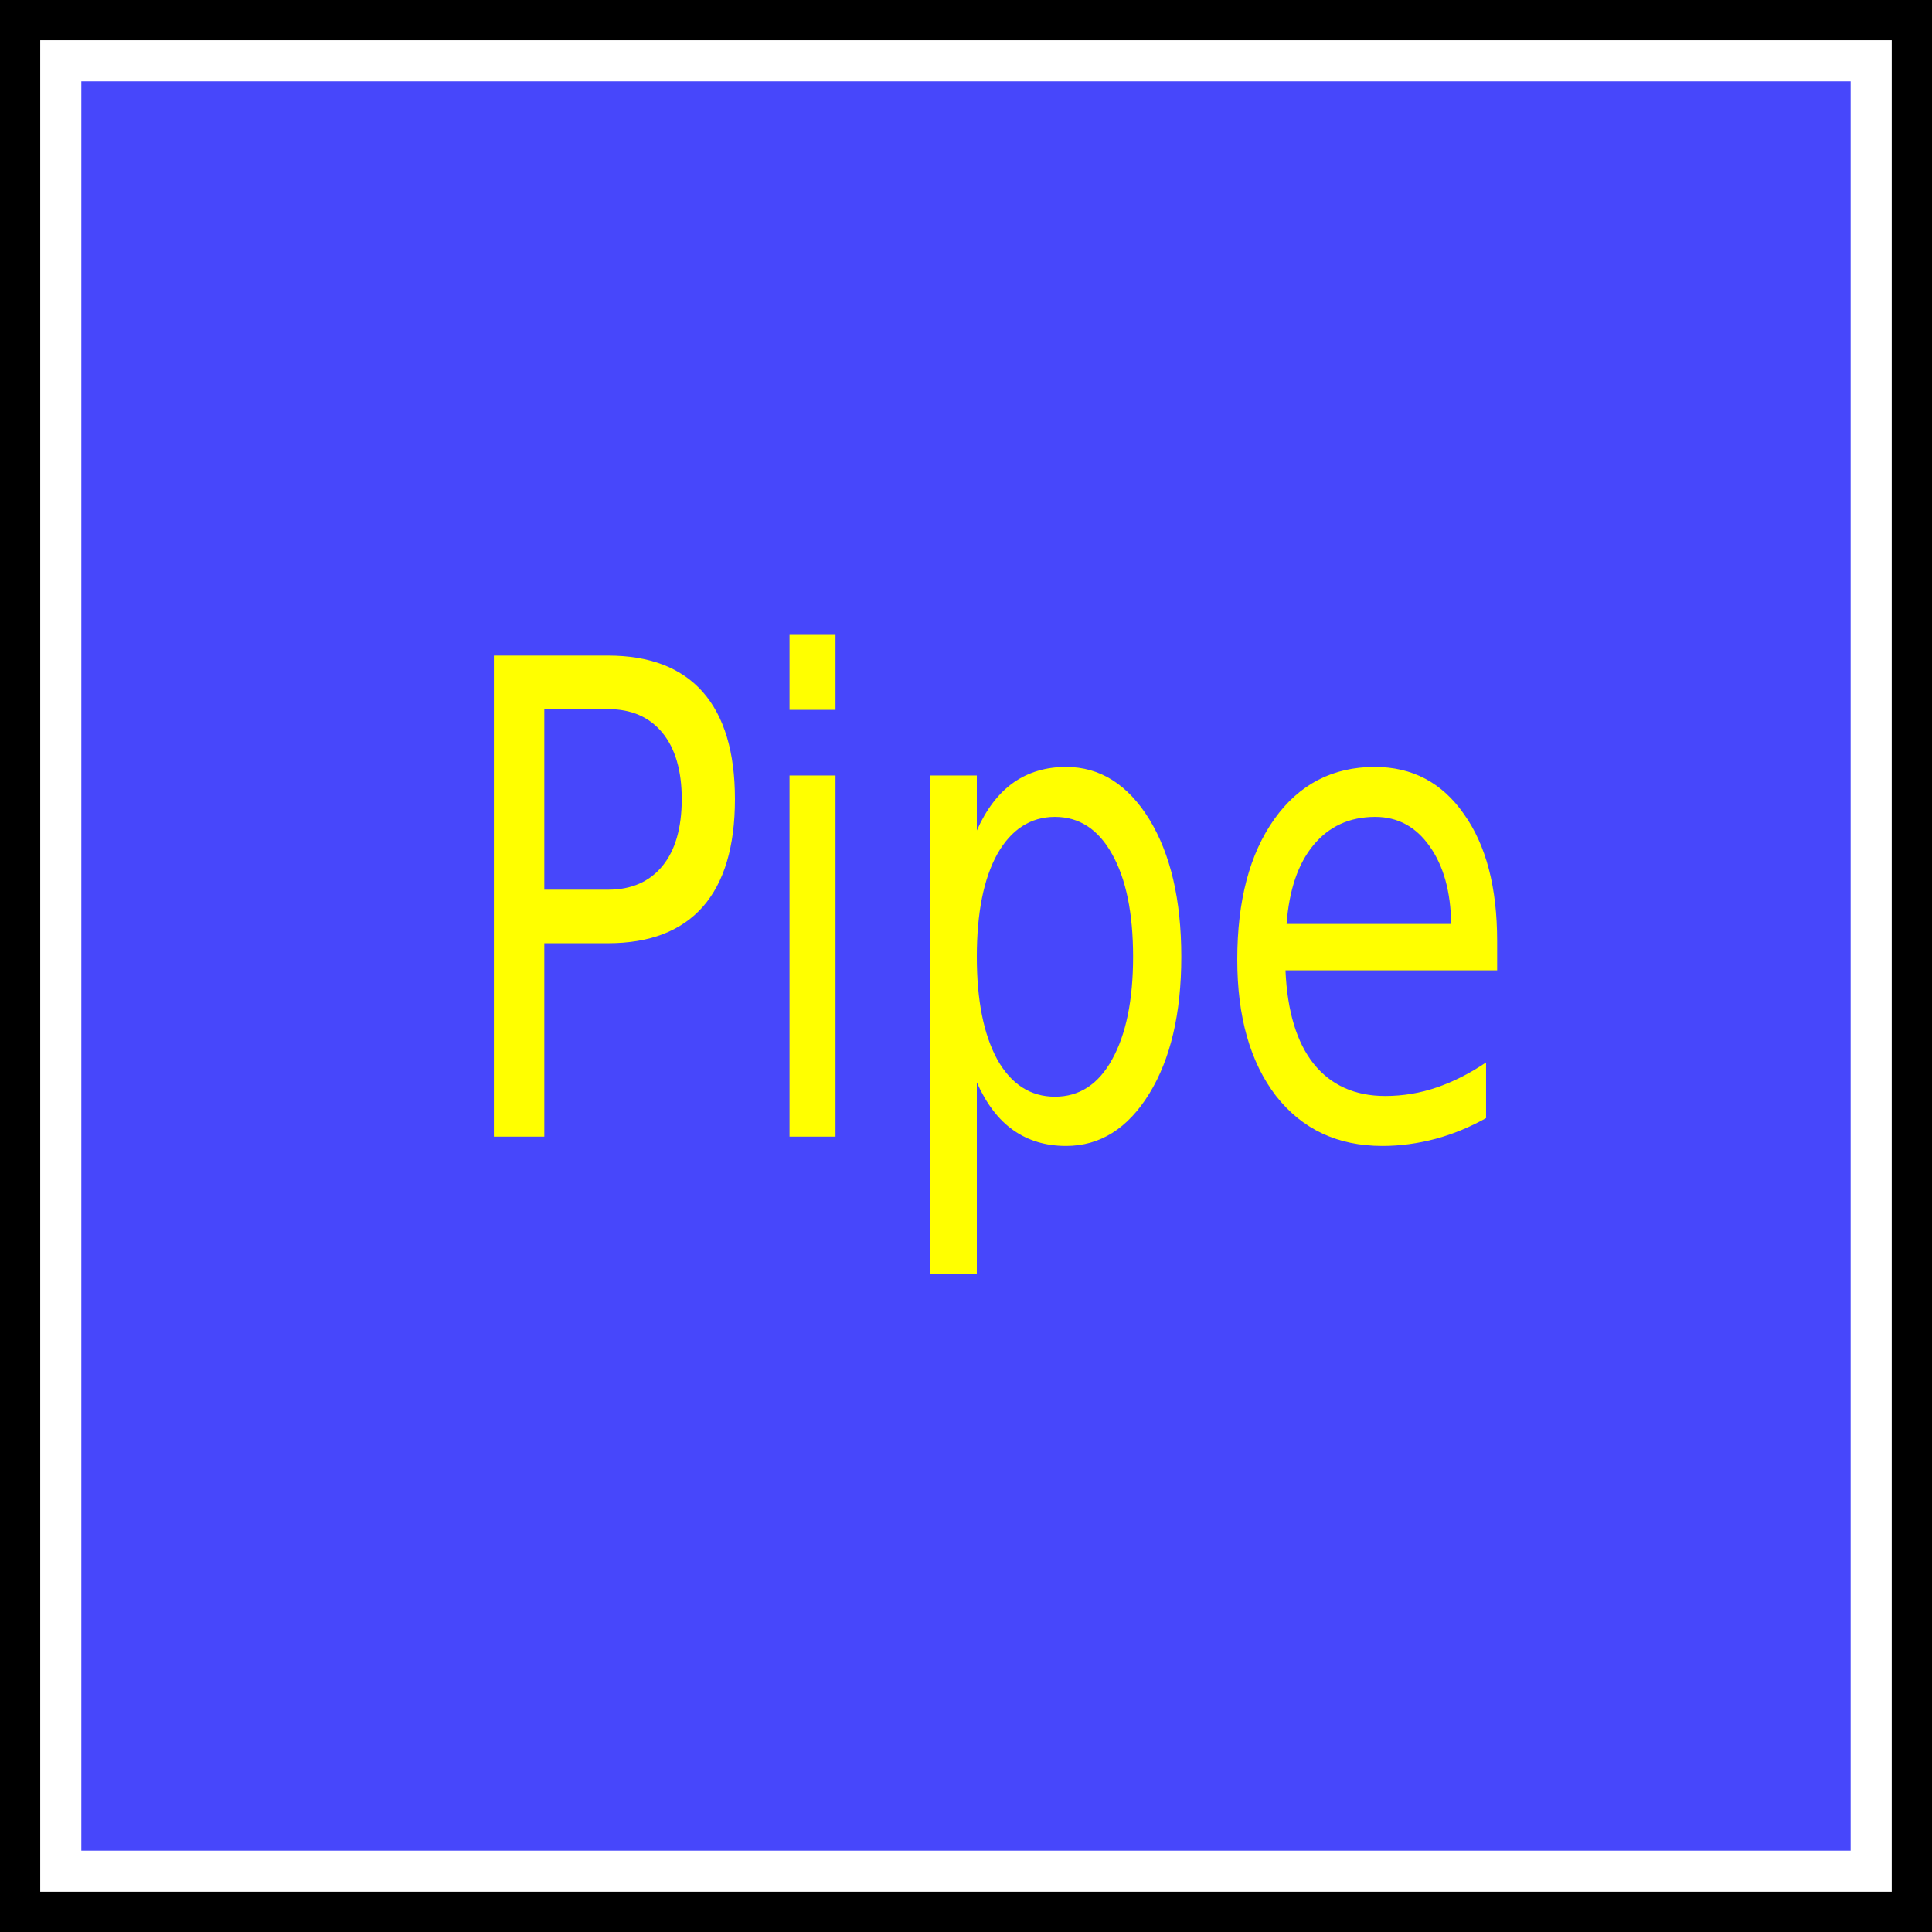
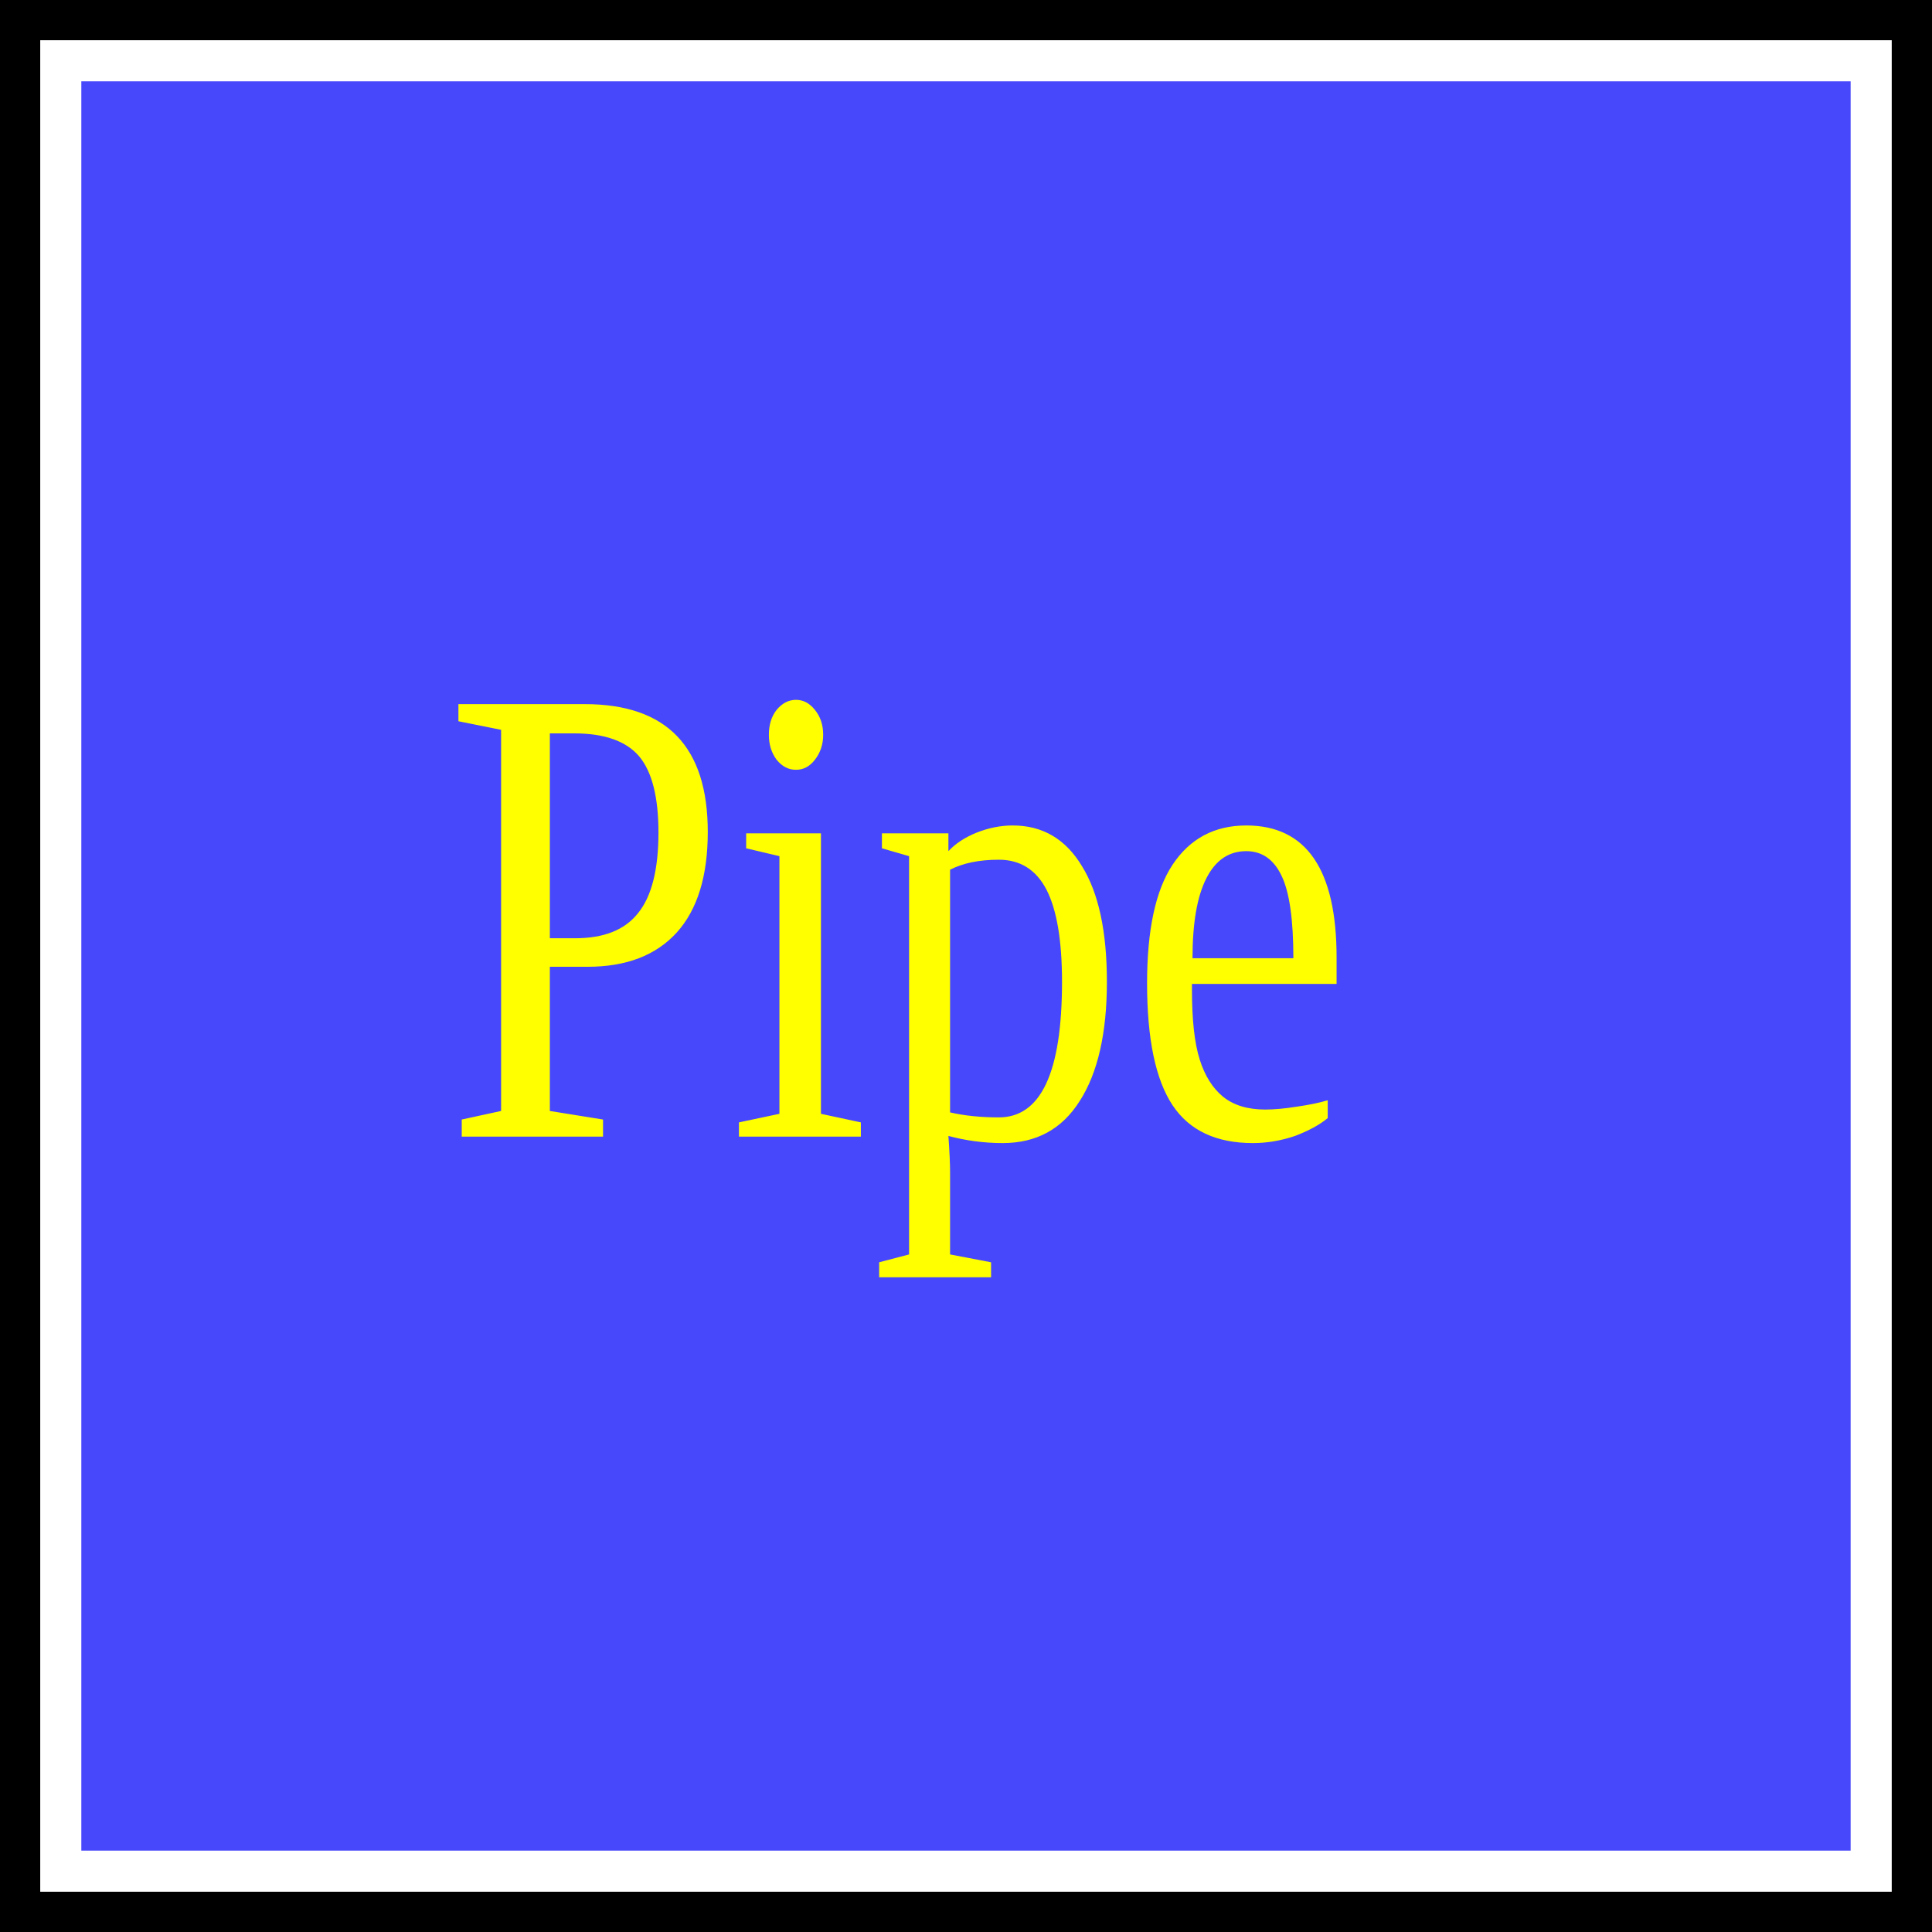
<svg xmlns="http://www.w3.org/2000/svg" width="48px" height="48px" id="svg2837">
  <defs id="defs2839">
    </defs>
  <g id="layer1">
    <rect style="fill:#0000ff;fill-rule:evenodd;stroke:#000000;stroke-width:1.33px;stroke-linecap:butt;stroke-linejoin:miter;stroke-opacity:1;fill-opacity:0.706" id="rect2847" width="46.67" height="46.67" x="0.665" y="0.665" />
    <rect style="fill:#0000ff;fill-rule:evenodd;stroke:#ffffff;stroke-width:1.021px;stroke-linecap:butt;stroke-linejoin:miter;stroke-opacity:1;fill-opacity:0" id="rect3621" width="44.979" height="44.979" x="1.51" y="1.51" />
-     <text xml:space="preserve" style="font-size:14.452px;font-style:normal;font-weight:normal;fill:#ffff00;fill-opacity:1;stroke:none;stroke-width:1px;stroke-linecap:butt;stroke-linejoin:miter;stroke-opacity:1;font-family:Bitstream Vera Sans" x="12.504" y="24.883" id="text2393" transform="scale(0.8811203,1.134919)">
+     <text xml:space="preserve" style="font-size:14.452px;font-style:normal;font-weight:normal;fill:#ffff00;fill-opacity:1;stroke:none;stroke-width:1px;stroke-linecap:butt;stroke-linejoin:miter;stroke-opacity:1" x="12.504" y="24.883" id="text2393" transform="scale(0.8811203,1.134919)">
      <tspan id="tspan2395" x="12.504" y="24.883">Pipe</tspan>
    </text>
  </g>
</svg>
